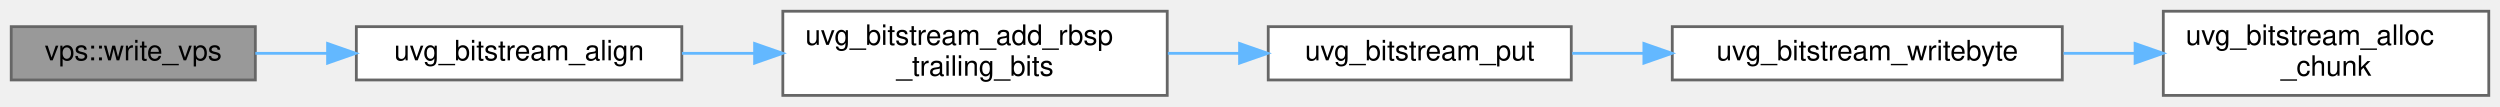
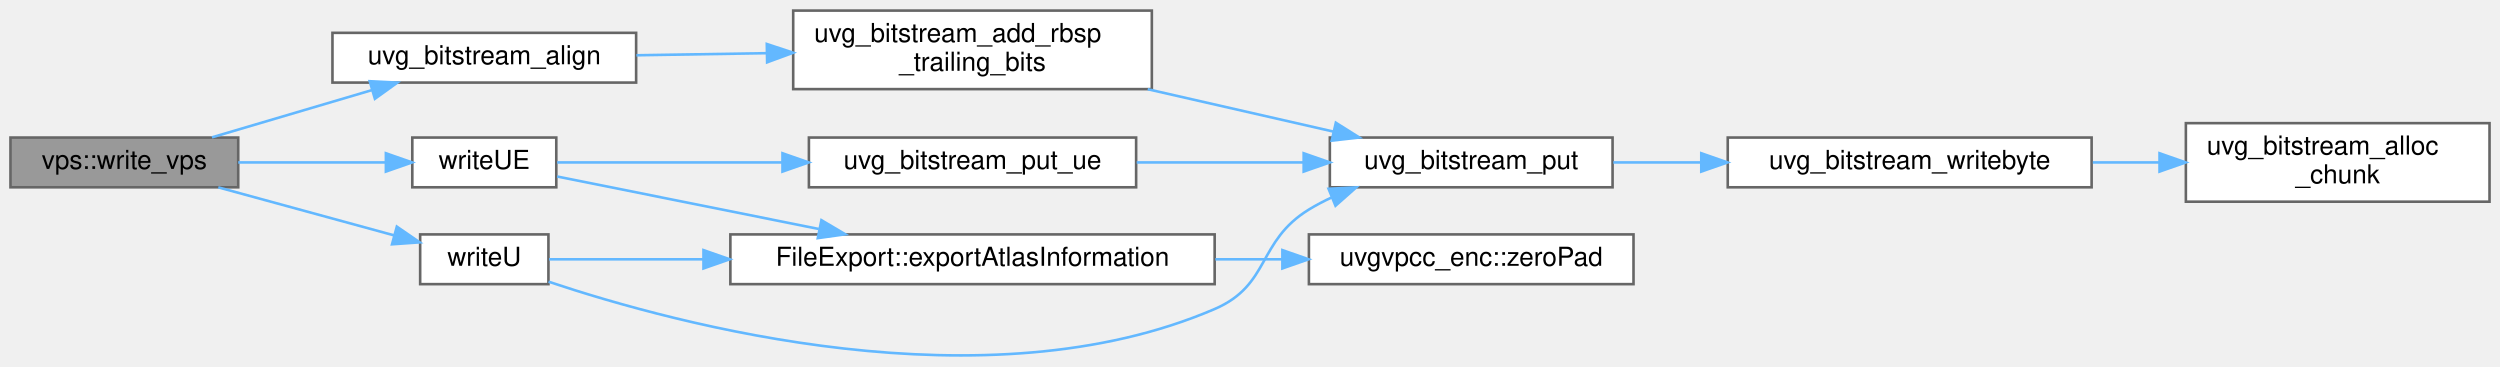
- <svg xmlns="http://www.w3.org/2000/svg" xmlns:xlink="http://www.w3.org/1999/xlink" width="891pt" height="38pt" viewBox="0.00 0.00 891.00 38.00">
-   <g id="graph0" class="graph" transform="scale(1 1) rotate(0) translate(4 34)">
+ <svg xmlns="http://www.w3.org/2000/svg" xmlns:xlink="http://www.w3.org/1999/xlink" width="955pt" height="140pt" viewBox="0.00 0.00 955.00 139.91">
+   <g id="graph0" class="graph" transform="scale(1 1) rotate(0) translate(4 135.91)">
    <g id="Node000001" class="node">
      <g id="a_Node000001">
        <a xlink:title=" ">
-           <polygon fill="#999999" stroke="#666666" points="87,-24.5 0,-24.5 0,-5.5 87,-5.5 87,-24.5" />
-           <text text-anchor="middle" x="43.5" y="-12.5" font-family="Helvetica,sans-Serif" font-size="10.00">vps::write_vps</text>
+           <polygon fill="#999999" stroke="#666666" points="87,-83.41 0,-83.41 0,-64.41 87,-64.41 87,-83.41" />
+           <text text-anchor="middle" x="43.5" y="-71.41" font-family="Helvetica,sans-Serif" font-size="10.00">vps::write_vps</text>
        </a>
      </g>
    </g>
    <g id="Node000002" class="node">
      <g id="a_Node000002">
        <a xlink:href="bitstream__util_8cpp.html#a7a68eb472ffb2162b61292d074642d4c" target="_top" xlink:title=" ">
-           <polygon fill="white" stroke="#666666" points="239,-24.5 123,-24.5 123,-5.5 239,-5.5 239,-24.5" />
-           <text text-anchor="middle" x="181" y="-12.5" font-family="Helvetica,sans-Serif" font-size="10.00">uvg_bitstream_align</text>
+           <polygon fill="white" stroke="#666666" points="239,-123.41 123,-123.41 123,-104.41 239,-104.41 239,-123.41" />
+           <text text-anchor="middle" x="181" y="-111.41" font-family="Helvetica,sans-Serif" font-size="10.00">uvg_bitstream_align</text>
        </a>
      </g>
    </g>
    <g id="edge1_Node000001_Node000002" class="edge">
      <g id="a_edge1_Node000001_Node000002">
        <a xlink:title=" ">
-           <path fill="none" stroke="#63b8ff" d="M87,-15C95.15,-15 103.86,-15 112.56,-15" />
-           <polygon fill="#63b8ff" stroke="#63b8ff" points="112.75,-18.5 122.75,-15 112.75,-11.5 112.75,-18.5" />
+           <path fill="none" stroke="#63b8ff" d="M76.96,-83.49C95.31,-88.91 118.45,-95.74 138.16,-101.56" />
+           <polygon fill="#63b8ff" stroke="#63b8ff" points="137.23,-104.93 147.81,-104.41 139.21,-98.22 137.23,-104.93" />
+         </a>
+       </g>
+     </g>
+     <g id="Node000007" class="node">
+       <g id="a_Node000007">
+         <a xlink:href="bitstream__util_8cpp.html#aa8c4c50cd09a25e7222ff889eb4fa737" target="_top" xlink:title=" ">
+           <polygon fill="white" stroke="#666666" points="205.5,-46.41 156.5,-46.41 156.5,-27.41 205.5,-27.41 205.5,-46.41" />
+           <text text-anchor="middle" x="181" y="-34.41" font-family="Helvetica,sans-Serif" font-size="10.00">writeU</text>
+         </a>
+       </g>
+     </g>
+     <g id="edge6_Node000001_Node000007" class="edge">
+       <g id="a_edge6_Node000001_Node000007">
+         <a xlink:title=" ">
+           <path fill="none" stroke="#63b8ff" d="M79.39,-64.38C100.06,-58.74 126.09,-51.63 146.51,-46.05" />
+           <polygon fill="#63b8ff" stroke="#63b8ff" points="147.59,-49.39 156.32,-43.38 145.75,-42.63 147.59,-49.39" />
+         </a>
+       </g>
+     </g>
+     <g id="Node000010" class="node">
+       <g id="a_Node000010">
+         <a xlink:href="bitstream__util_8cpp.html#ae284706aa3795e821fc5e735c7195149" target="_top" xlink:title=" ">
+           <polygon fill="white" stroke="#666666" points="208.5,-83.41 153.5,-83.41 153.5,-64.41 208.5,-64.41 208.5,-83.41" />
+           <text text-anchor="middle" x="181" y="-71.41" font-family="Helvetica,sans-Serif" font-size="10.00">writeUE</text>
+         </a>
+       </g>
+     </g>
+     <g id="edge10_Node000001_Node000010" class="edge">
+       <g id="a_edge10_Node000001_Node000010">
+         <a xlink:title=" ">
+           <path fill="none" stroke="#63b8ff" d="M87,-73.91C105,-73.91 125.77,-73.91 143.11,-73.91" />
+           <polygon fill="#63b8ff" stroke="#63b8ff" points="143.41,-77.41 153.41,-73.91 143.41,-70.41 143.41,-77.41" />
        </a>
      </g>
    </g>
    <g id="Node000003" class="node">
      <g id="a_Node000003">
        <a xlink:href="bitstream__util_8cpp.html#a423bd5bc72b723f5642a91deb7a5cb0b" target="_top" xlink:title=" ">
-           <polygon fill="white" stroke="#666666" points="412,-30 275,-30 275,0 412,0 412,-30" />
-           <text text-anchor="start" x="283" y="-18" font-family="Helvetica,sans-Serif" font-size="10.00">uvg_bitstream_add_rbsp</text>
-           <text text-anchor="middle" x="343.5" y="-7" font-family="Helvetica,sans-Serif" font-size="10.00">_trailing_bits</text>
+           <polygon fill="white" stroke="#666666" points="436,-131.91 299,-131.91 299,-101.91 436,-101.91 436,-131.91" />
+           <text text-anchor="start" x="307" y="-119.91" font-family="Helvetica,sans-Serif" font-size="10.00">uvg_bitstream_add_rbsp</text>
+           <text text-anchor="middle" x="367.5" y="-108.91" font-family="Helvetica,sans-Serif" font-size="10.00">_trailing_bits</text>
        </a>
      </g>
    </g>
    <g id="edge2_Node000002_Node000003" class="edge">
      <g id="a_edge2_Node000002_Node000003">
        <a xlink:title=" ">
-           <path fill="none" stroke="#63b8ff" d="M239.04,-15C247.39,-15 256.11,-15 264.8,-15" />
-           <polygon fill="#63b8ff" stroke="#63b8ff" points="264.94,-18.5 274.94,-15 264.94,-11.5 264.94,-18.5" />
+           <path fill="none" stroke="#63b8ff" d="M239.11,-114.84C254.8,-115.09 272.08,-115.37 288.72,-115.64" />
+           <polygon fill="#63b8ff" stroke="#63b8ff" points="288.92,-119.15 298.98,-115.81 289.04,-112.15 288.92,-119.15" />
        </a>
      </g>
    </g>
    <g id="Node000004" class="node">
      <g id="a_Node000004">
        <a xlink:href="bitstream__util_8cpp.html#a0e5e61b87281454f22e12f063c0bbeb6" target="_top" xlink:title=" ">
-           <polygon fill="white" stroke="#666666" points="556,-24.5 448,-24.5 448,-5.5 556,-5.5 556,-24.5" />
-           <text text-anchor="middle" x="502" y="-12.5" font-family="Helvetica,sans-Serif" font-size="10.00">uvg_bitstream_put</text>
+           <polygon fill="white" stroke="#666666" points="612,-83.41 504,-83.41 504,-64.41 612,-64.41 612,-83.41" />
+           <text text-anchor="middle" x="558" y="-71.41" font-family="Helvetica,sans-Serif" font-size="10.00">uvg_bitstream_put</text>
        </a>
      </g>
    </g>
    <g id="edge3_Node000003_Node000004" class="edge">
      <g id="a_edge3_Node000003_Node000004">
        <a xlink:title=" ">
-           <path fill="none" stroke="#63b8ff" d="M412.23,-15C420.69,-15 429.31,-15 437.7,-15" />
-           <polygon fill="#63b8ff" stroke="#63b8ff" points="437.78,-18.5 447.78,-15 437.78,-11.5 437.78,-18.5" />
+           <path fill="none" stroke="#63b8ff" d="M434.43,-101.87C457.72,-96.56 483.56,-90.66 505.48,-85.66" />
+           <polygon fill="#63b8ff" stroke="#63b8ff" points="506.29,-89.07 515.26,-83.43 504.73,-82.24 506.29,-89.07" />
        </a>
      </g>
    </g>
    <g id="Node000005" class="node">
      <g id="a_Node000005">
        <a xlink:href="bitstream__util_8cpp.html#a7cf378cfbd682b58c16948ad8935d7bc" target="_top" xlink:title="Write a byte to bitstream.">
-           <polygon fill="white" stroke="#666666" points="731,-24.5 592,-24.5 592,-5.5 731,-5.5 731,-24.5" />
-           <text text-anchor="middle" x="661.5" y="-12.5" font-family="Helvetica,sans-Serif" font-size="10.00">uvg_bitstream_writebyte</text>
+           <polygon fill="white" stroke="#666666" points="795,-83.41 656,-83.41 656,-64.41 795,-64.41 795,-83.41" />
+           <text text-anchor="middle" x="725.5" y="-71.41" font-family="Helvetica,sans-Serif" font-size="10.00">uvg_bitstream_writebyte</text>
        </a>
      </g>
    </g>
    <g id="edge4_Node000004_Node000005" class="edge">
      <g id="a_edge4_Node000004_Node000005">
        <a xlink:title=" ">
-           <path fill="none" stroke="#63b8ff" d="M556.32,-15C564.53,-15 573.16,-15 581.78,-15" />
-           <polygon fill="#63b8ff" stroke="#63b8ff" points="581.88,-18.5 591.88,-15 581.88,-11.5 581.88,-18.5" />
+           <path fill="none" stroke="#63b8ff" d="M612.28,-73.91C622.91,-73.91 634.29,-73.91 645.58,-73.91" />
+           <polygon fill="#63b8ff" stroke="#63b8ff" points="645.89,-77.41 655.89,-73.91 645.89,-70.41 645.89,-77.41" />
        </a>
      </g>
    </g>
    <g id="Node000006" class="node">
      <g id="a_Node000006">
        <a xlink:href="bitstream__util_8cpp.html#a7b8aab2d25c86997e6d1462e4cbcd30f" target="_top" xlink:title=" ">
-           <polygon fill="white" stroke="#666666" points="883,-30 767,-30 767,0 883,0 883,-30" />
-           <text text-anchor="start" x="775" y="-18" font-family="Helvetica,sans-Serif" font-size="10.00">uvg_bitstream_alloc</text>
-           <text text-anchor="middle" x="825" y="-7" font-family="Helvetica,sans-Serif" font-size="10.00">_chunk</text>
+           <polygon fill="white" stroke="#666666" points="947,-88.91 831,-88.91 831,-58.91 947,-58.91 947,-88.91" />
+           <text text-anchor="start" x="839" y="-76.91" font-family="Helvetica,sans-Serif" font-size="10.00">uvg_bitstream_alloc</text>
+           <text text-anchor="middle" x="889" y="-65.91" font-family="Helvetica,sans-Serif" font-size="10.00">_chunk</text>
        </a>
      </g>
    </g>
    <g id="edge5_Node000005_Node000006" class="edge">
      <g id="a_edge5_Node000005_Node000006">
        <a xlink:title=" ">
-           <path fill="none" stroke="#63b8ff" d="M731.46,-15C739.87,-15 748.46,-15 756.84,-15" />
-           <polygon fill="#63b8ff" stroke="#63b8ff" points="756.94,-18.5 766.94,-15 756.94,-11.5 756.94,-18.5" />
+           <path fill="none" stroke="#63b8ff" d="M795.46,-73.91C803.87,-73.91 812.46,-73.91 820.84,-73.91" />
+           <polygon fill="#63b8ff" stroke="#63b8ff" points="820.94,-77.41 830.94,-73.91 820.94,-70.41 820.94,-77.41" />
+         </a>
+       </g>
+     </g>
+     <g id="edge9_Node000007_Node000004" class="edge">
+       <g id="a_edge9_Node000007_Node000004">
+         <a xlink:title=" ">
+           <path fill="none" stroke="#63b8ff" d="M205.54,-28.35C255.02,-11.8 372.45,19.75 460,-17.91 481.37,-27.1 476.16,-43.75 496,-55.91 498.78,-57.61 501.72,-59.16 504.77,-60.57" />
+           <polygon fill="#63b8ff" stroke="#63b8ff" points="503.51,-63.84 514.1,-64.38 506.16,-57.36 503.51,-63.84" />
+         </a>
+       </g>
+     </g>
+     <g id="Node000008" class="node">
+       <g id="a_Node000008">
+         <a xlink:href="namespaceFileExport.html#a7aeaa297ad205055b403629f094bec0d" target="_top" xlink:title=" ">
+           <polygon fill="white" stroke="#666666" points="460,-46.41 275,-46.41 275,-27.41 460,-27.41 460,-46.41" />
+           <text text-anchor="middle" x="367.5" y="-34.41" font-family="Helvetica,sans-Serif" font-size="10.00">FileExport::exportAtlasInformation</text>
+         </a>
+       </g>
+     </g>
+     <g id="edge7_Node000007_Node000008" class="edge">
+       <g id="a_edge7_Node000007_Node000008">
+         <a xlink:title=" ">
+           <path fill="none" stroke="#63b8ff" d="M205.74,-36.91C221.19,-36.91 242.5,-36.91 264.56,-36.91" />
+           <polygon fill="#63b8ff" stroke="#63b8ff" points="264.73,-40.41 274.73,-36.91 264.73,-33.41 264.73,-40.41" />
+         </a>
+       </g>
+     </g>
+     <g id="Node000009" class="node">
+       <g id="a_Node000009">
+         <a xlink:href="namespaceuvgvpcc__enc.html#a69b2cb991ff48de10ff75bc3c0582a54" target="_top" xlink:title=" ">
+           <polygon fill="white" stroke="#666666" points="620,-46.41 496,-46.41 496,-27.41 620,-27.41 620,-46.41" />
+           <text text-anchor="middle" x="558" y="-34.41" font-family="Helvetica,sans-Serif" font-size="10.00">uvgvpcc_enc::zeroPad</text>
+         </a>
+       </g>
+     </g>
+     <g id="edge8_Node000008_Node000009" class="edge">
+       <g id="a_edge8_Node000008_Node000009">
+         <a xlink:title=" ">
+           <path fill="none" stroke="#63b8ff" d="M460.27,-36.91C468.85,-36.91 477.47,-36.91 485.82,-36.91" />
+           <polygon fill="#63b8ff" stroke="#63b8ff" points="485.87,-40.41 495.87,-36.91 485.87,-33.41 485.87,-40.41" />
+         </a>
+       </g>
+     </g>
+     <g id="edge11_Node000010_Node000008" class="edge">
+       <g id="a_edge11_Node000010_Node000008">
+         <a xlink:title=" ">
+           <path fill="none" stroke="#63b8ff" d="M208.83,-68.53C234.91,-63.3 275.38,-55.18 308.78,-48.48" />
+           <polygon fill="#63b8ff" stroke="#63b8ff" points="309.78,-51.85 318.9,-46.46 308.4,-44.99 309.78,-51.85" />
+         </a>
+       </g>
+     </g>
+     <g id="Node000011" class="node">
+       <g id="a_Node000011">
+         <a xlink:href="bitstream__util_8cpp.html#a30bd11b6c91d37315d3ee911d83a72ed" target="_top" xlink:title=" ">
+           <polygon fill="white" stroke="#666666" points="430,-83.41 305,-83.41 305,-64.41 430,-64.41 430,-83.41" />
+           <text text-anchor="middle" x="367.5" y="-71.41" font-family="Helvetica,sans-Serif" font-size="10.00">uvg_bitstream_put_ue</text>
+         </a>
+       </g>
+     </g>
+     <g id="edge12_Node000010_Node000011" class="edge">
+       <g id="a_edge12_Node000010_Node000011">
+         <a xlink:title=" ">
+           <path fill="none" stroke="#63b8ff" d="M208.83,-73.91C231.37,-73.91 264.64,-73.91 294.82,-73.91" />
+           <polygon fill="#63b8ff" stroke="#63b8ff" points="294.91,-77.41 304.91,-73.91 294.91,-70.41 294.91,-77.41" />
+         </a>
+       </g>
+     </g>
+     <g id="edge13_Node000011_Node000004" class="edge">
+       <g id="a_edge13_Node000011_Node000004">
+         <a xlink:title=" ">
+           <path fill="none" stroke="#63b8ff" d="M430.22,-73.91C450.61,-73.91 473.32,-73.91 493.82,-73.91" />
+           <polygon fill="#63b8ff" stroke="#63b8ff" points="494,-77.41 504,-73.91 494,-70.41 494,-77.41" />
        </a>
      </g>
    </g>
  </g>
</svg>
